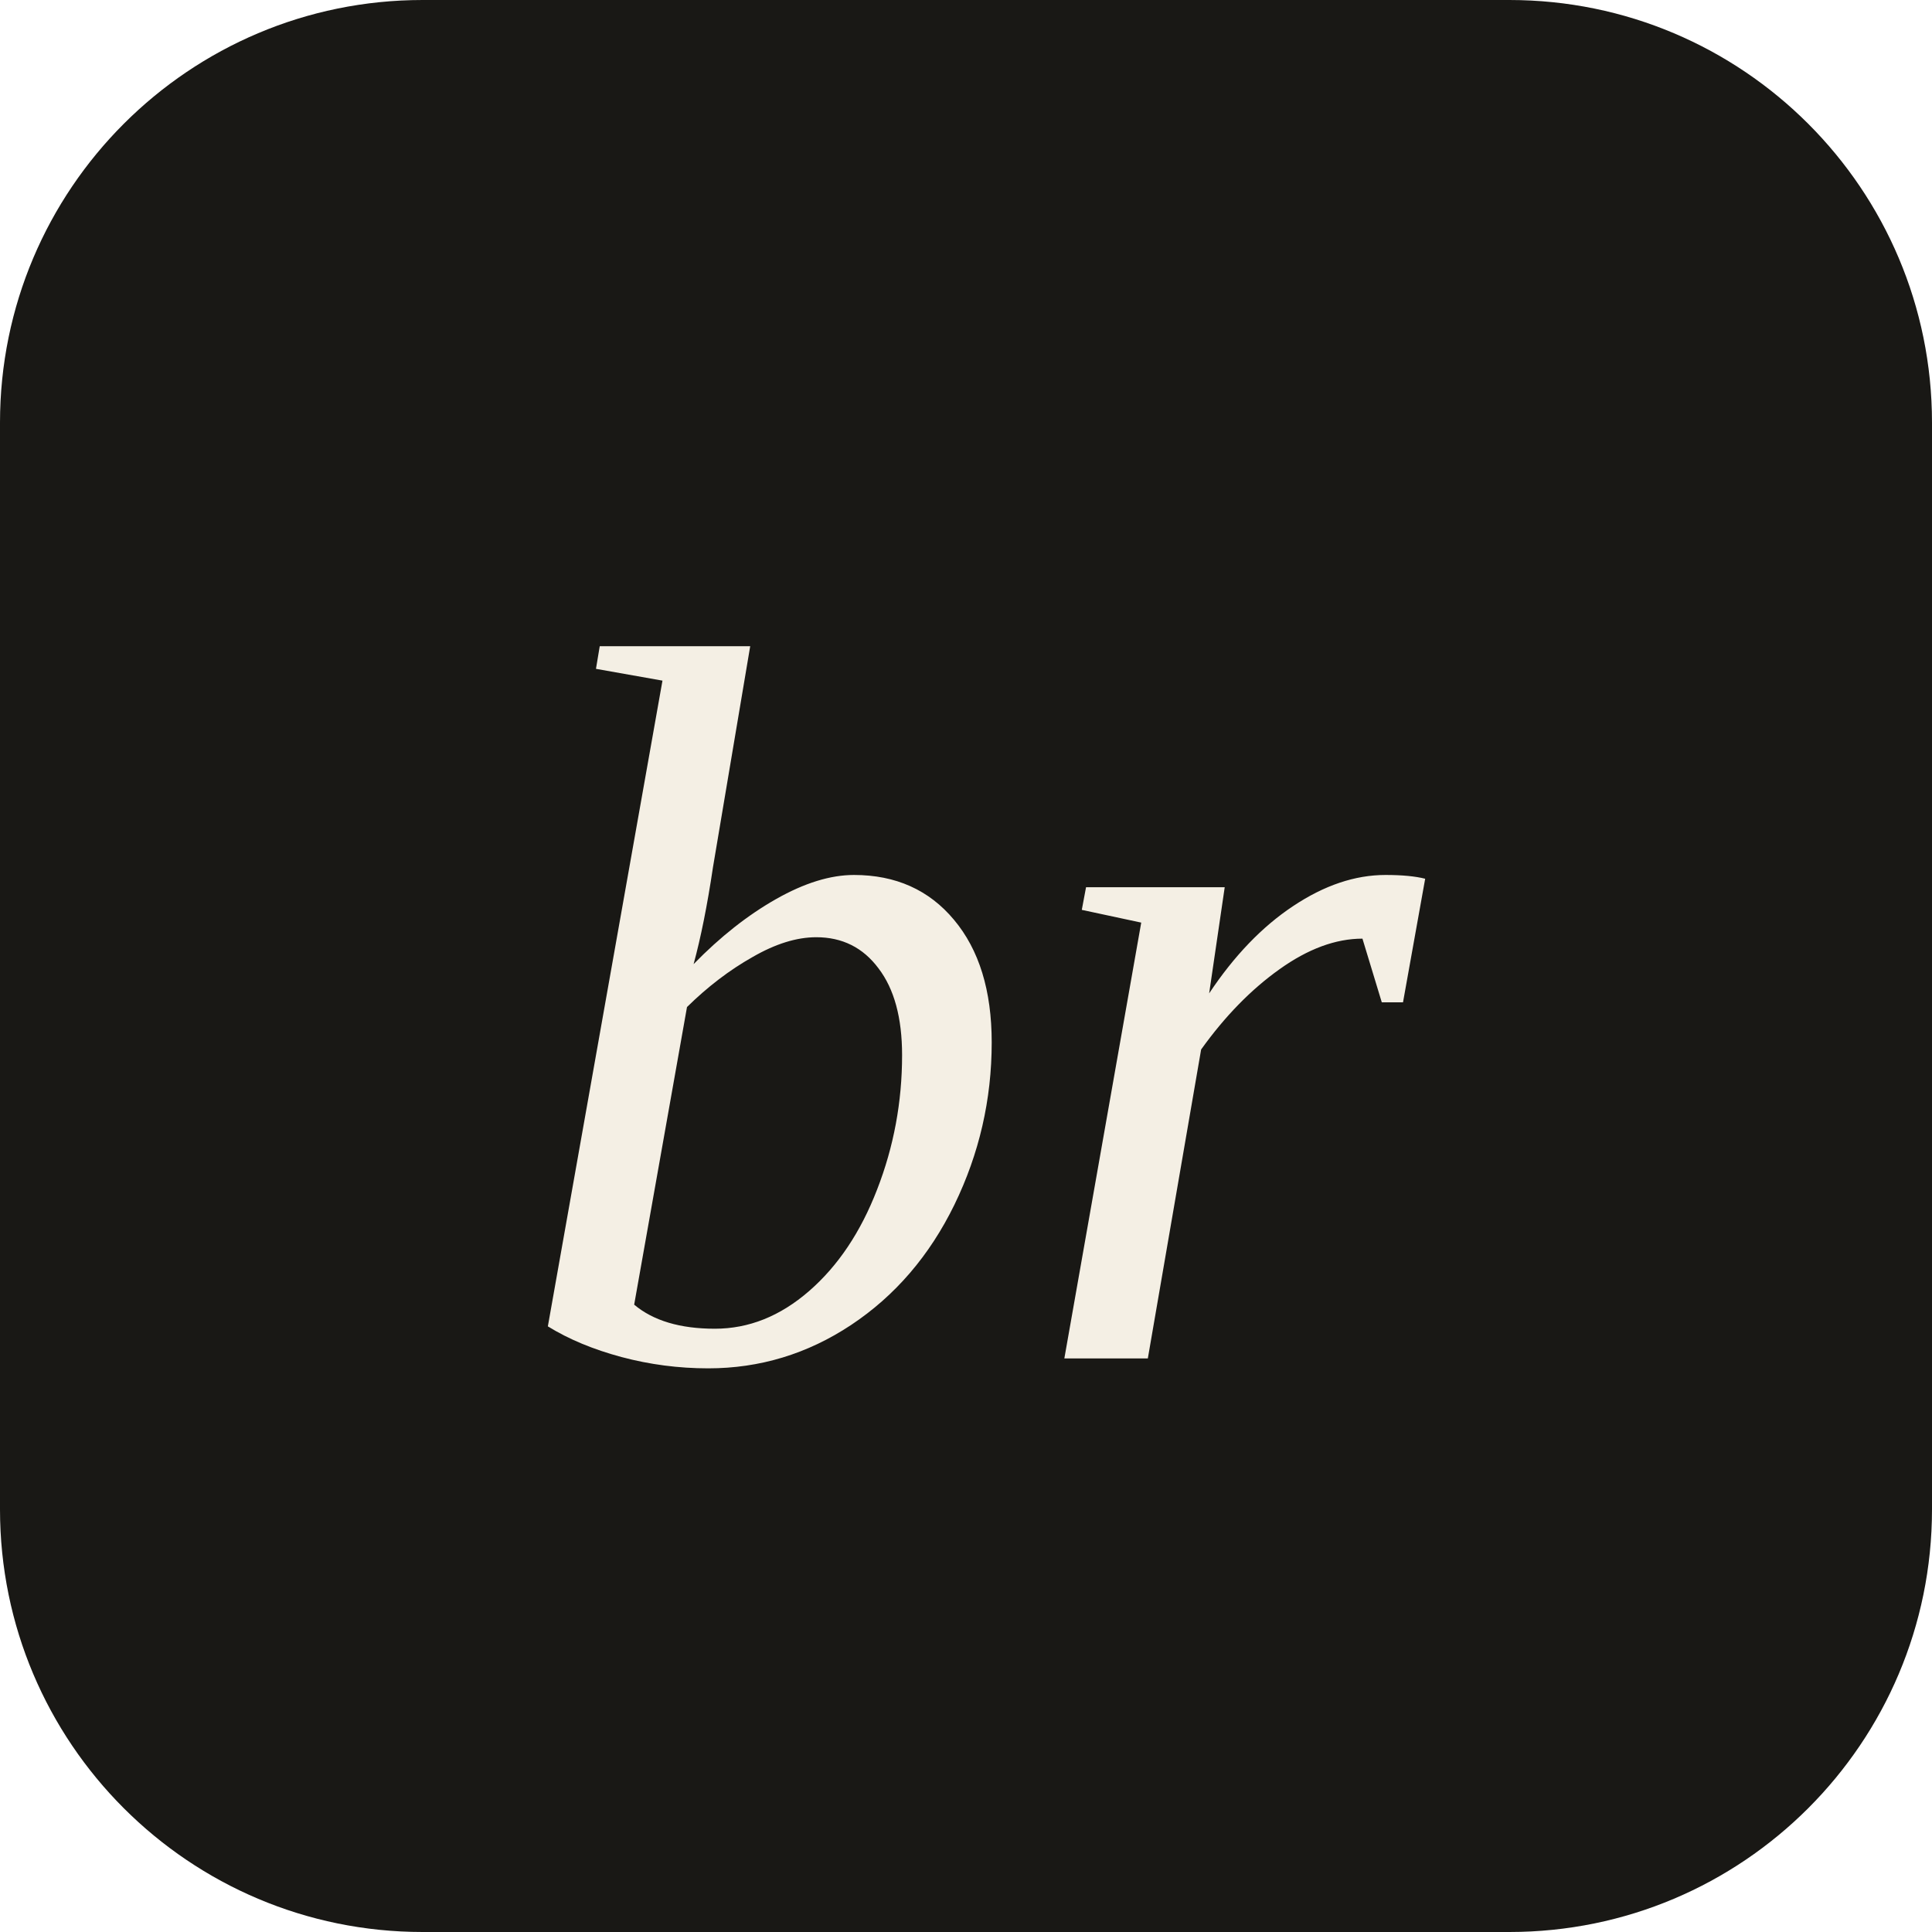
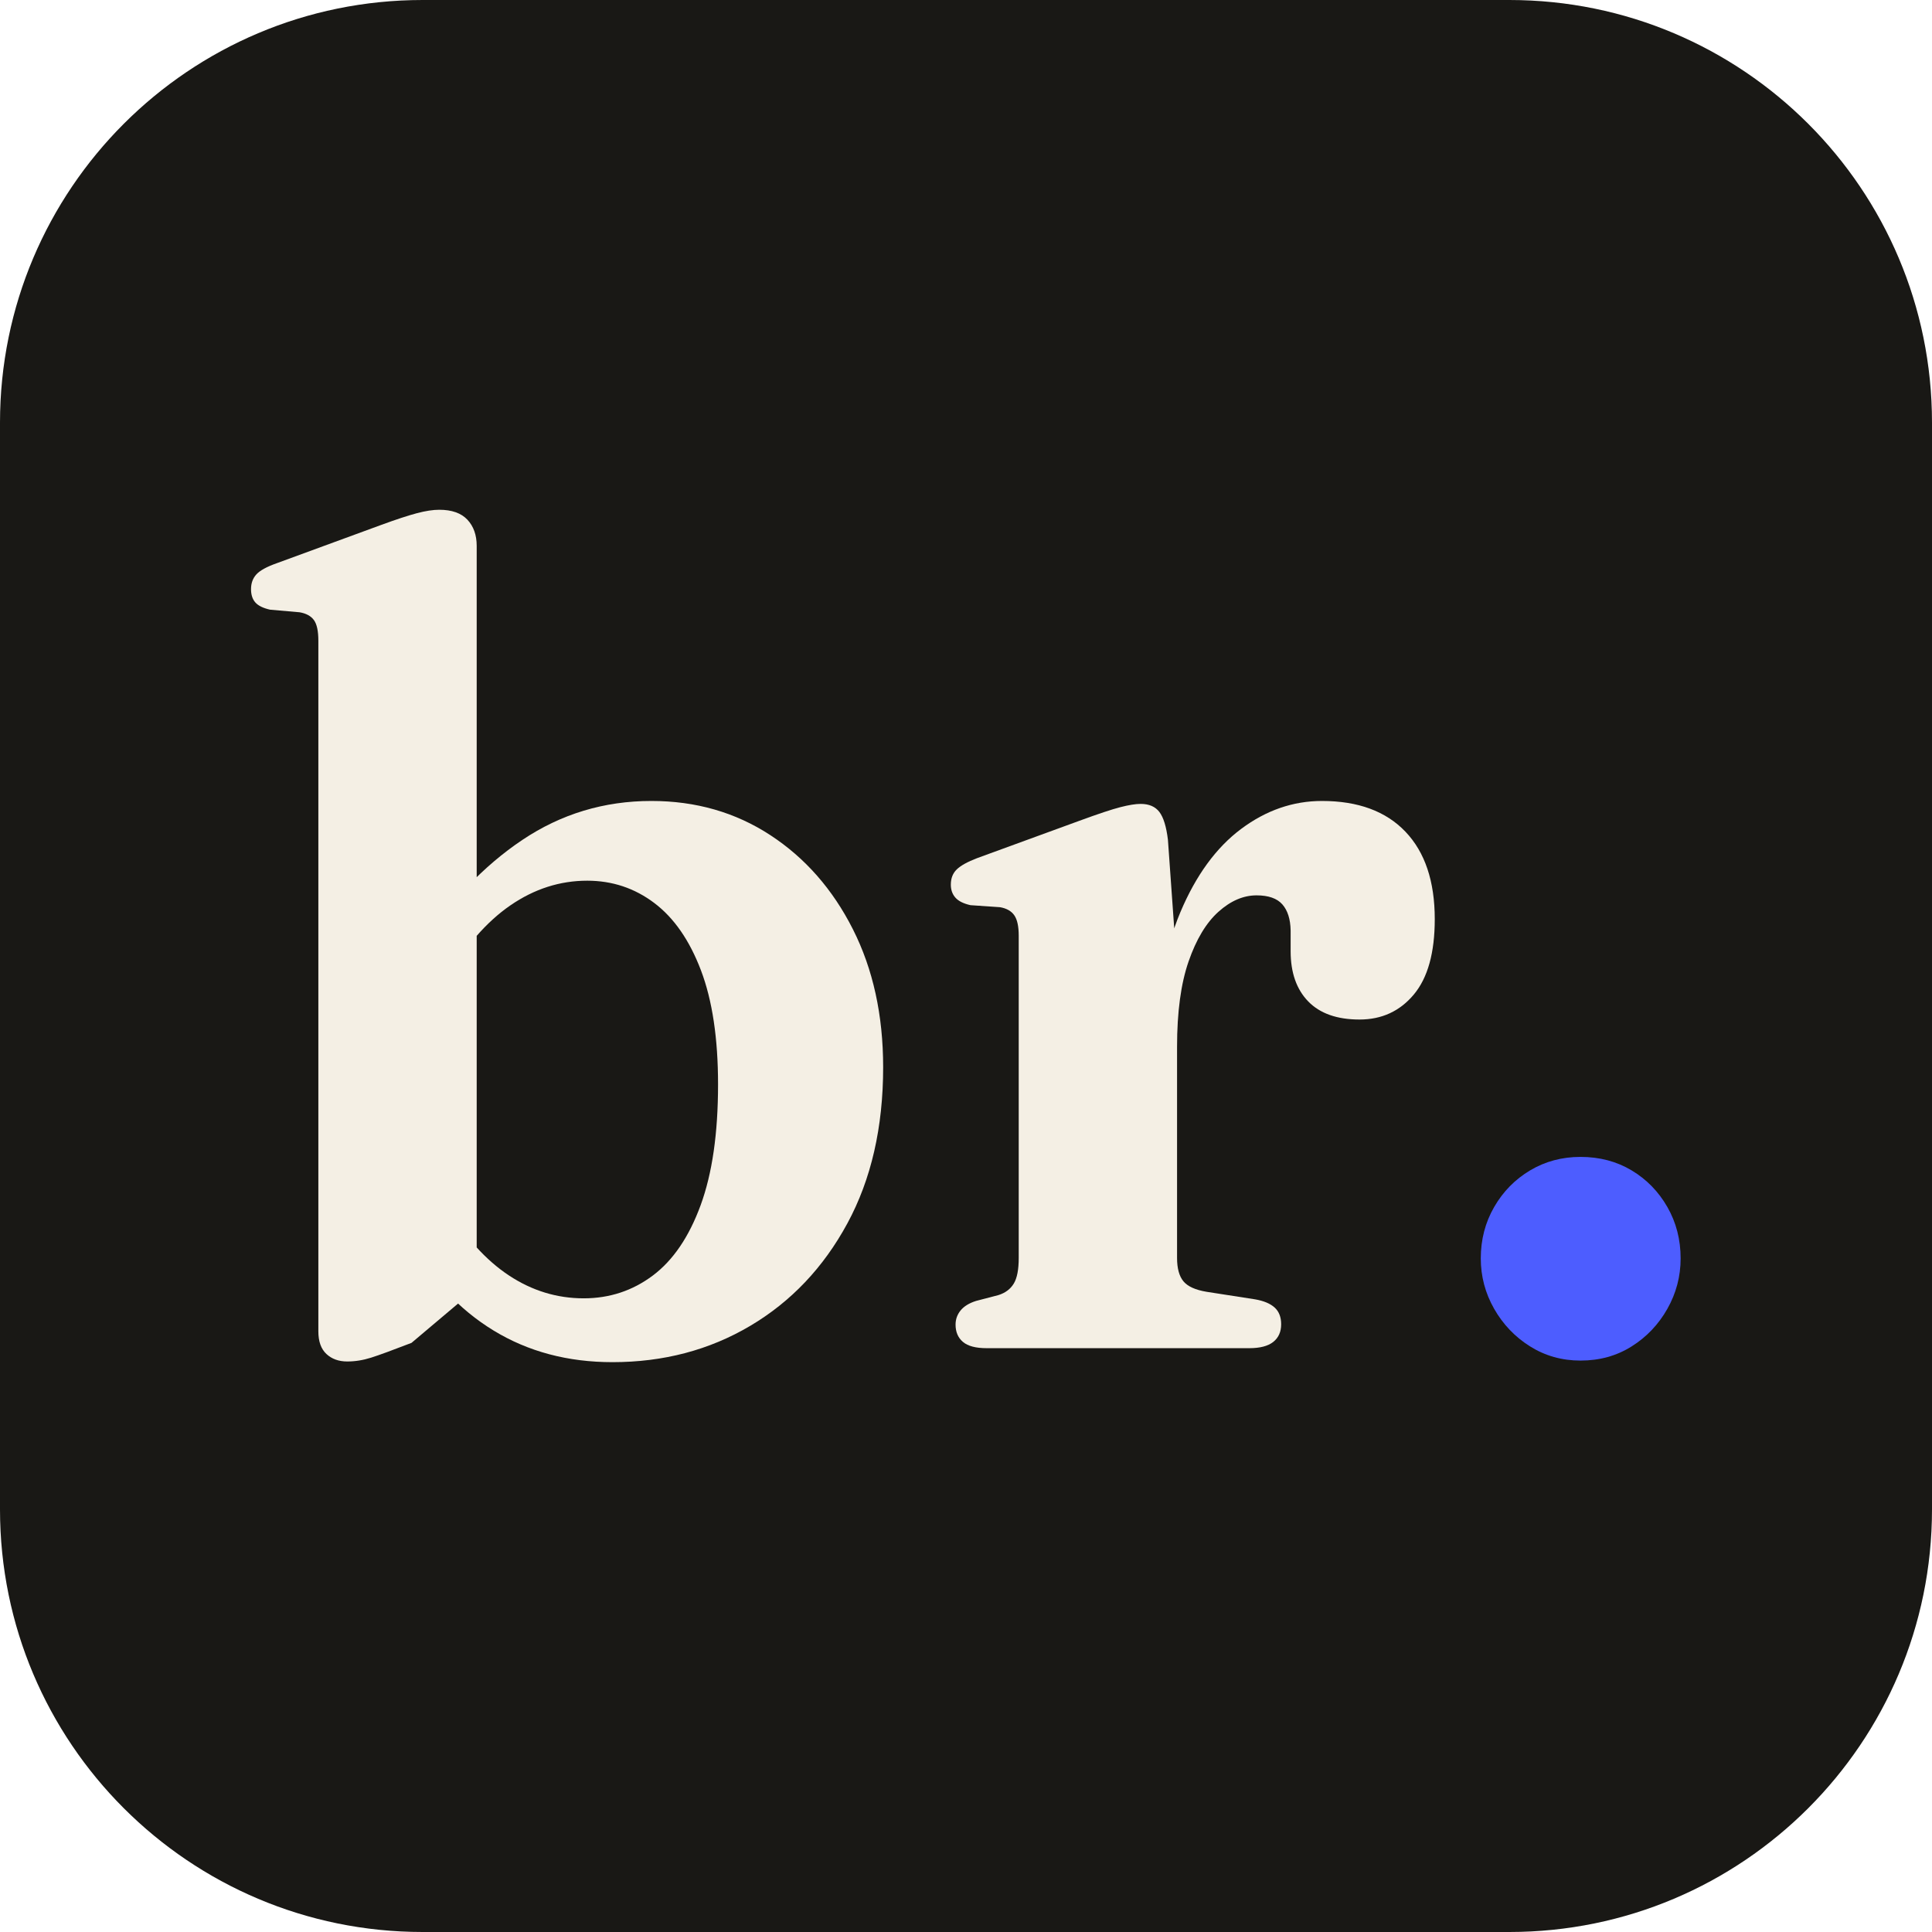
<svg xmlns="http://www.w3.org/2000/svg" viewBox="0 0 64 64">
  <rect width="64" height="64" rx="14" fill="#191815" />
-   <text x="32" y="45" font-family="Georgia, 'Times New Roman', serif" font-size="34" font-style="italic" fill="#f4efe4" text-anchor="middle">br</text>
+   <g transform="translate(7.77,44.66) scale(0.01868,-0.01868)">
+     <path fill="#f4efe4" d="M429.393 1422.8V107.002L313.797 9.4Q263.599 -10 242.199 -16.8Q220.8 -23.6 199.8 -23.6Q177.201 -23.6 162.901 -10.3Q148.602 3 148.602 29.799V1254.403Q148.602 1280.403 140.702 1291.203Q132.802 1302.003 115.402 1305.003L63 1309.602Q44.4 1313.802 36.8 1322.502Q29.2 1331.202 29.2 1346.001Q29.2 1361.801 38.7 1372.201Q48.2 1382.601 74.799 1392L260.797 1460.199Q300.196 1474.599 323.296 1480.699Q346.395 1486.799 362.995 1486.799Q396.394 1486.799 412.894 1469.199Q429.393 1451.599 429.393 1422.8ZM372.794 651.401 327.596 709.201Q406.995 832 510.195 901.199Q613.395 970.399 739.194 970.399Q857.394 970.399 950.094 909.799Q1042.794 849.199 1096.494 742.999Q1150.194 636.799 1150.194 498.199Q1150.194 338.399 1086.694 221.199Q1023.194 104 914.495 39.6Q805.795 -24.8 670.196 -24.8Q551.396 -24.8 459.496 31.201Q367.596 87.201 307.796 193.601L376.394 250.8Q425.394 169.399 486.695 128.898Q547.996 88.397 619.198 88.397Q687.799 88.397 741.7 128.798Q795.601 169.198 826.502 253.499Q857.403 337.799 857.403 467.6Q857.403 590.2 827.102 670.001Q796.802 749.802 744.401 789.402Q692 829.003 625.398 829.003Q552.797 829.003 489.196 785.302Q425.595 741.602 372.794 651.401Z" />
+     <path fill="#f4efe4" transform="translate(1200,0)" d="M435.794 529.599Q435.794 674.799 477.194 772.999Q518.594 871.198 584.994 920.799Q651.394 970.399 728.394 970.399Q824.394 970.399 876.393 915.899Q928.393 861.4 928.393 760.801Q928.393 671.604 891.294 627.205Q854.195 582.806 794.996 582.806Q735.198 582.806 703.999 614.905Q672.799 647.005 672.799 704.003V740.803Q672.199 771.003 658.099 787.004Q643.999 803.004 612.398 803.004Q577.197 803.004 544.696 773.803Q512.195 744.602 491.795 685.701Q471.394 626.8 471.394 534.598ZM455.195 901.6 471.394 673.999V159.997Q471.394 132.398 482.594 118.698Q493.794 104.998 523.594 99.998L609.794 86.598Q632.794 82.598 644.394 72.098Q655.994 61.599 655.994 42.399Q655.994 22.199 641.994 11.1Q627.994 0 599.595 0H133.6Q104.801 0 91.701 11.1Q78.601 22.199 78.601 41.799Q78.601 55.999 87.601 66.998Q96.601 77.998 115.001 83.798L154.802 94.198Q173.002 99.998 181.802 114.498Q190.603 128.998 190.603 159.997V731.403Q190.603 756.403 182.703 767.703Q174.803 779.003 157.403 782.002L105.001 785.602Q86.401 789.802 78.301 799.002Q70.201 808.202 70.201 822.001Q70.201 838.801 80.701 849.001Q91.201 859.2 116.8 869L298.598 935.399Q348.197 953.599 370.796 959.398Q393.396 965.198 406.796 965.198Q429.195 965.198 440.095 950.799Q450.995 936.399 455.195 901.6Z" />
+     <path fill="#4d5dff" transform="translate(2117,0)" d="M269.836 -22Q220.598 -22 180.498 3.1Q140.399 28.199 116.7 69.799Q93 111.398 93 159.177Q93 209.196 116.7 250.295Q140.399 291.394 180.498 315.294Q220.598 339.193 269.836 339.193Q320.567 339.193 360.481 315.294Q400.394 291.394 423.893 250.295Q447.393 209.196 447.393 159.177Q447.393 111.398 423.893 69.799Q400.394 28.199 360.481 3.1Q320.567 -22 269.836 -22Z" />
+   </g>
</svg>
